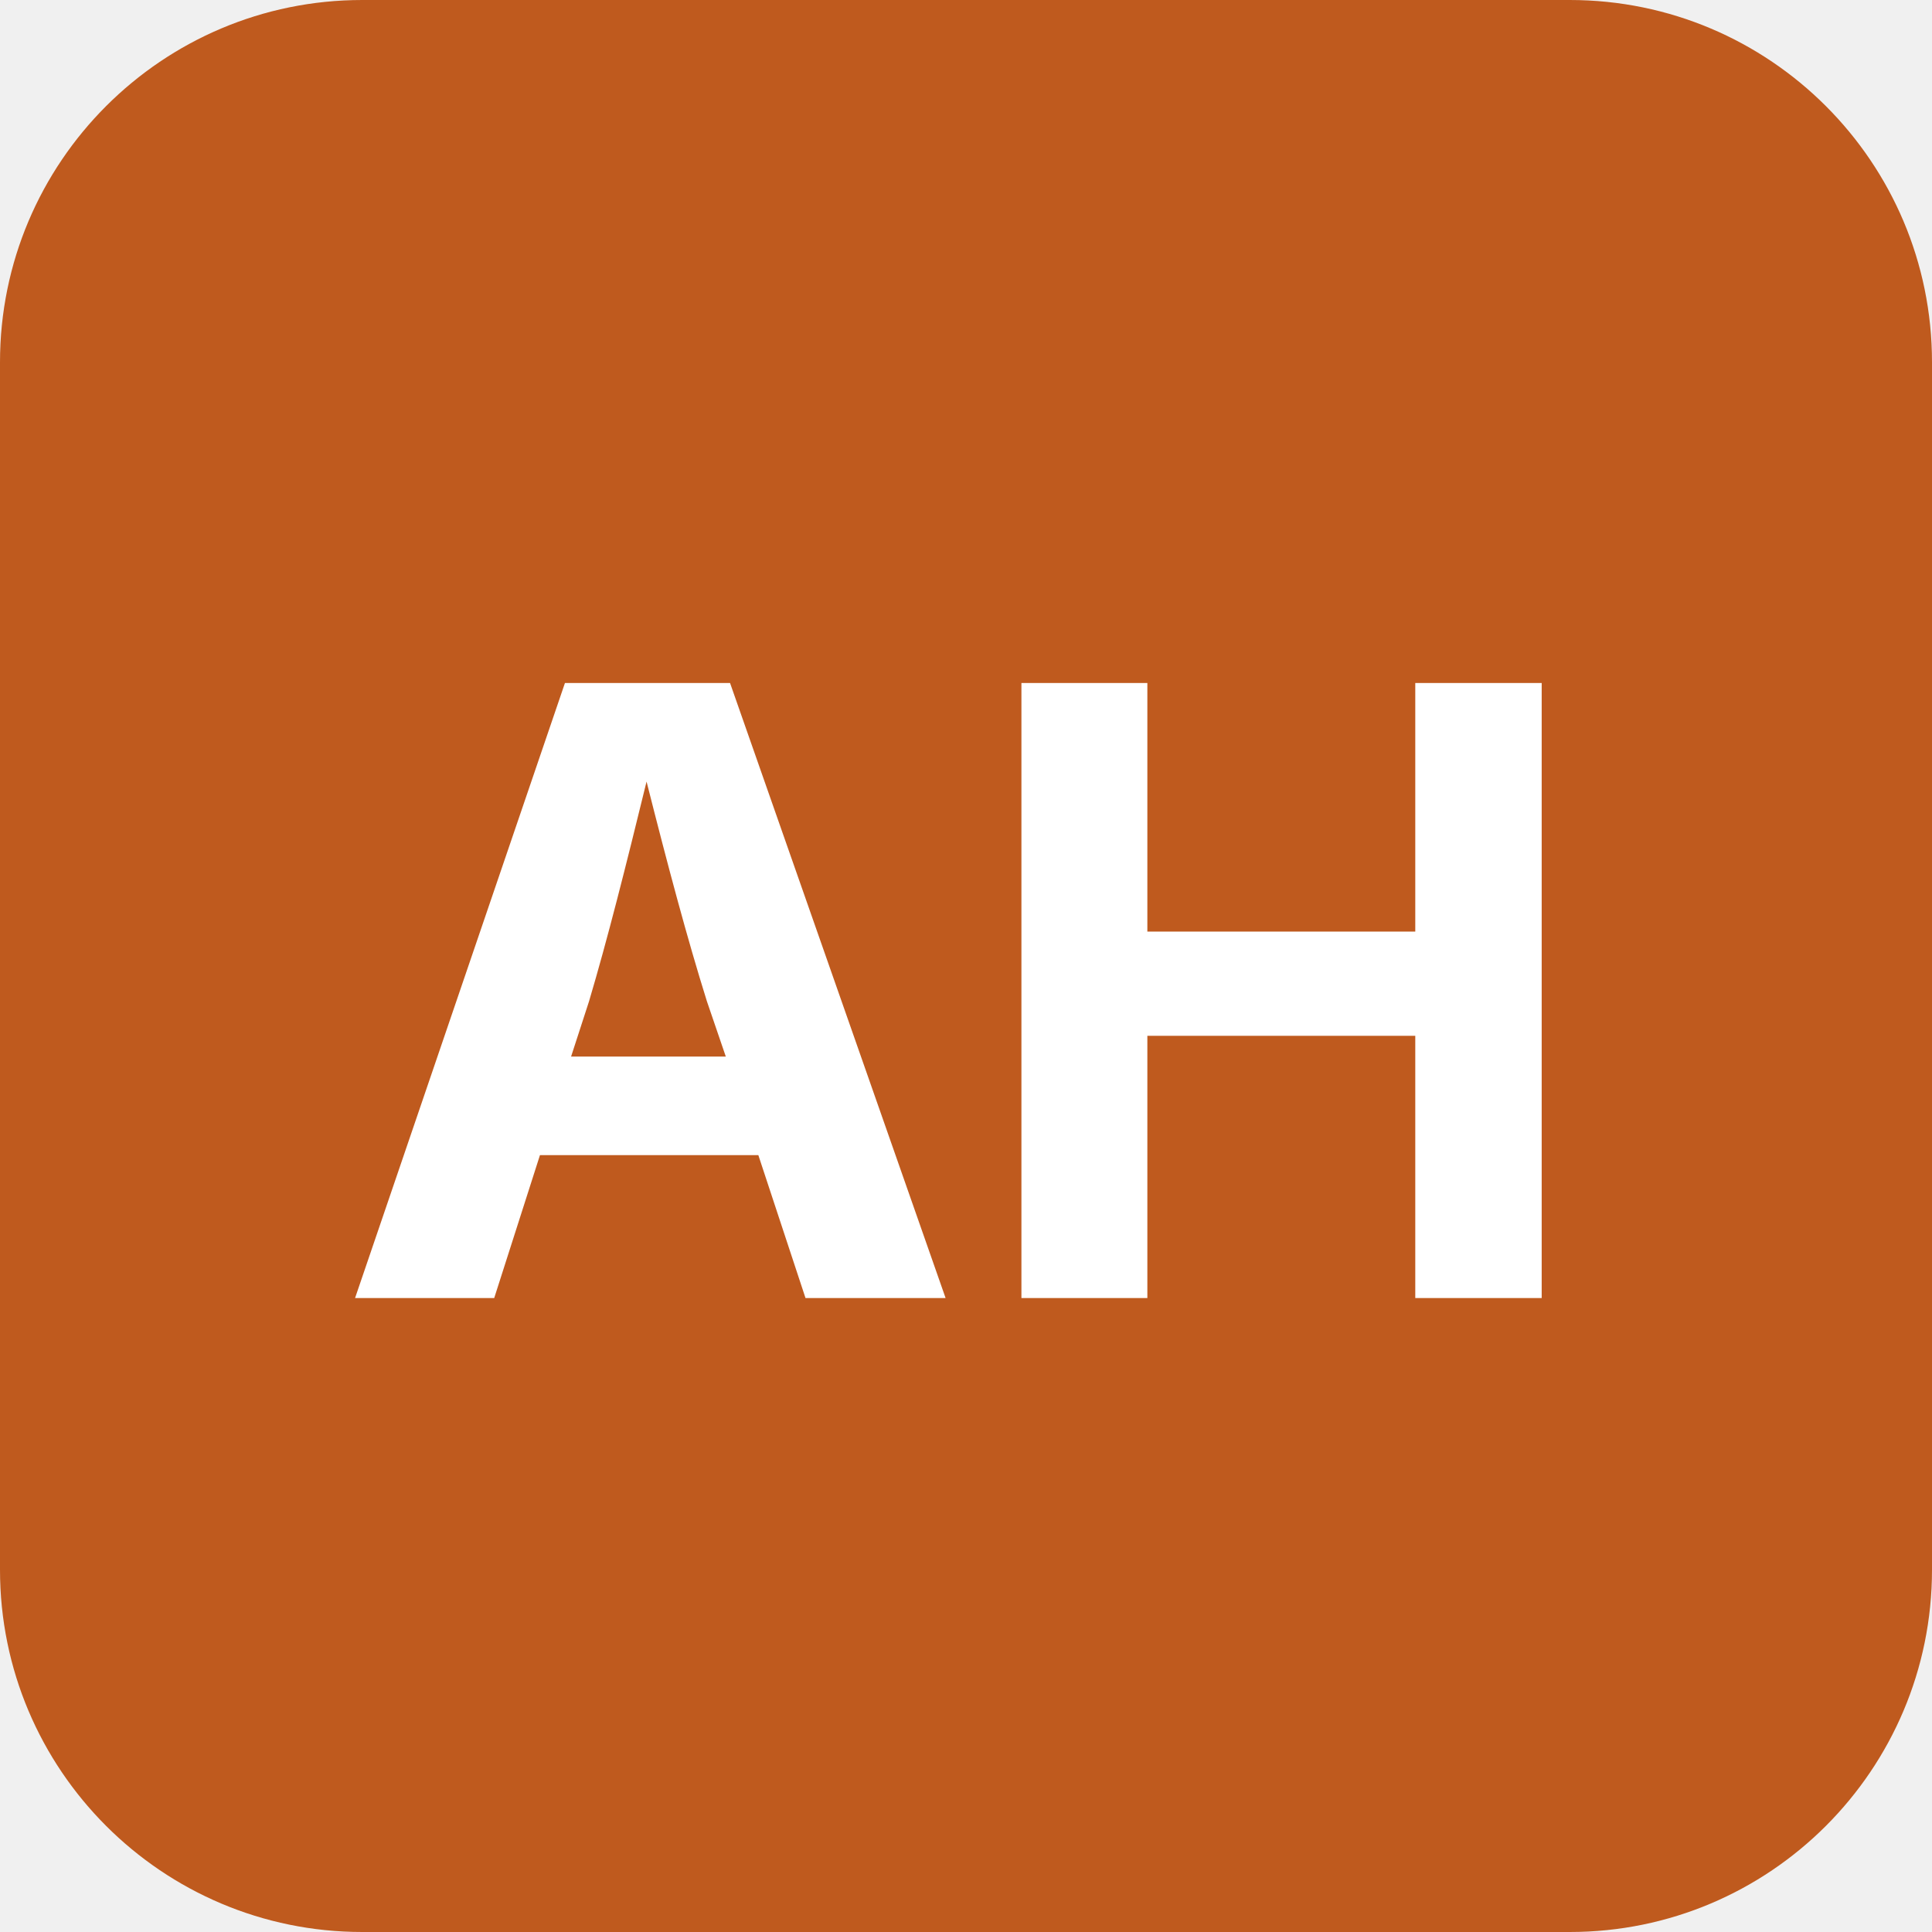
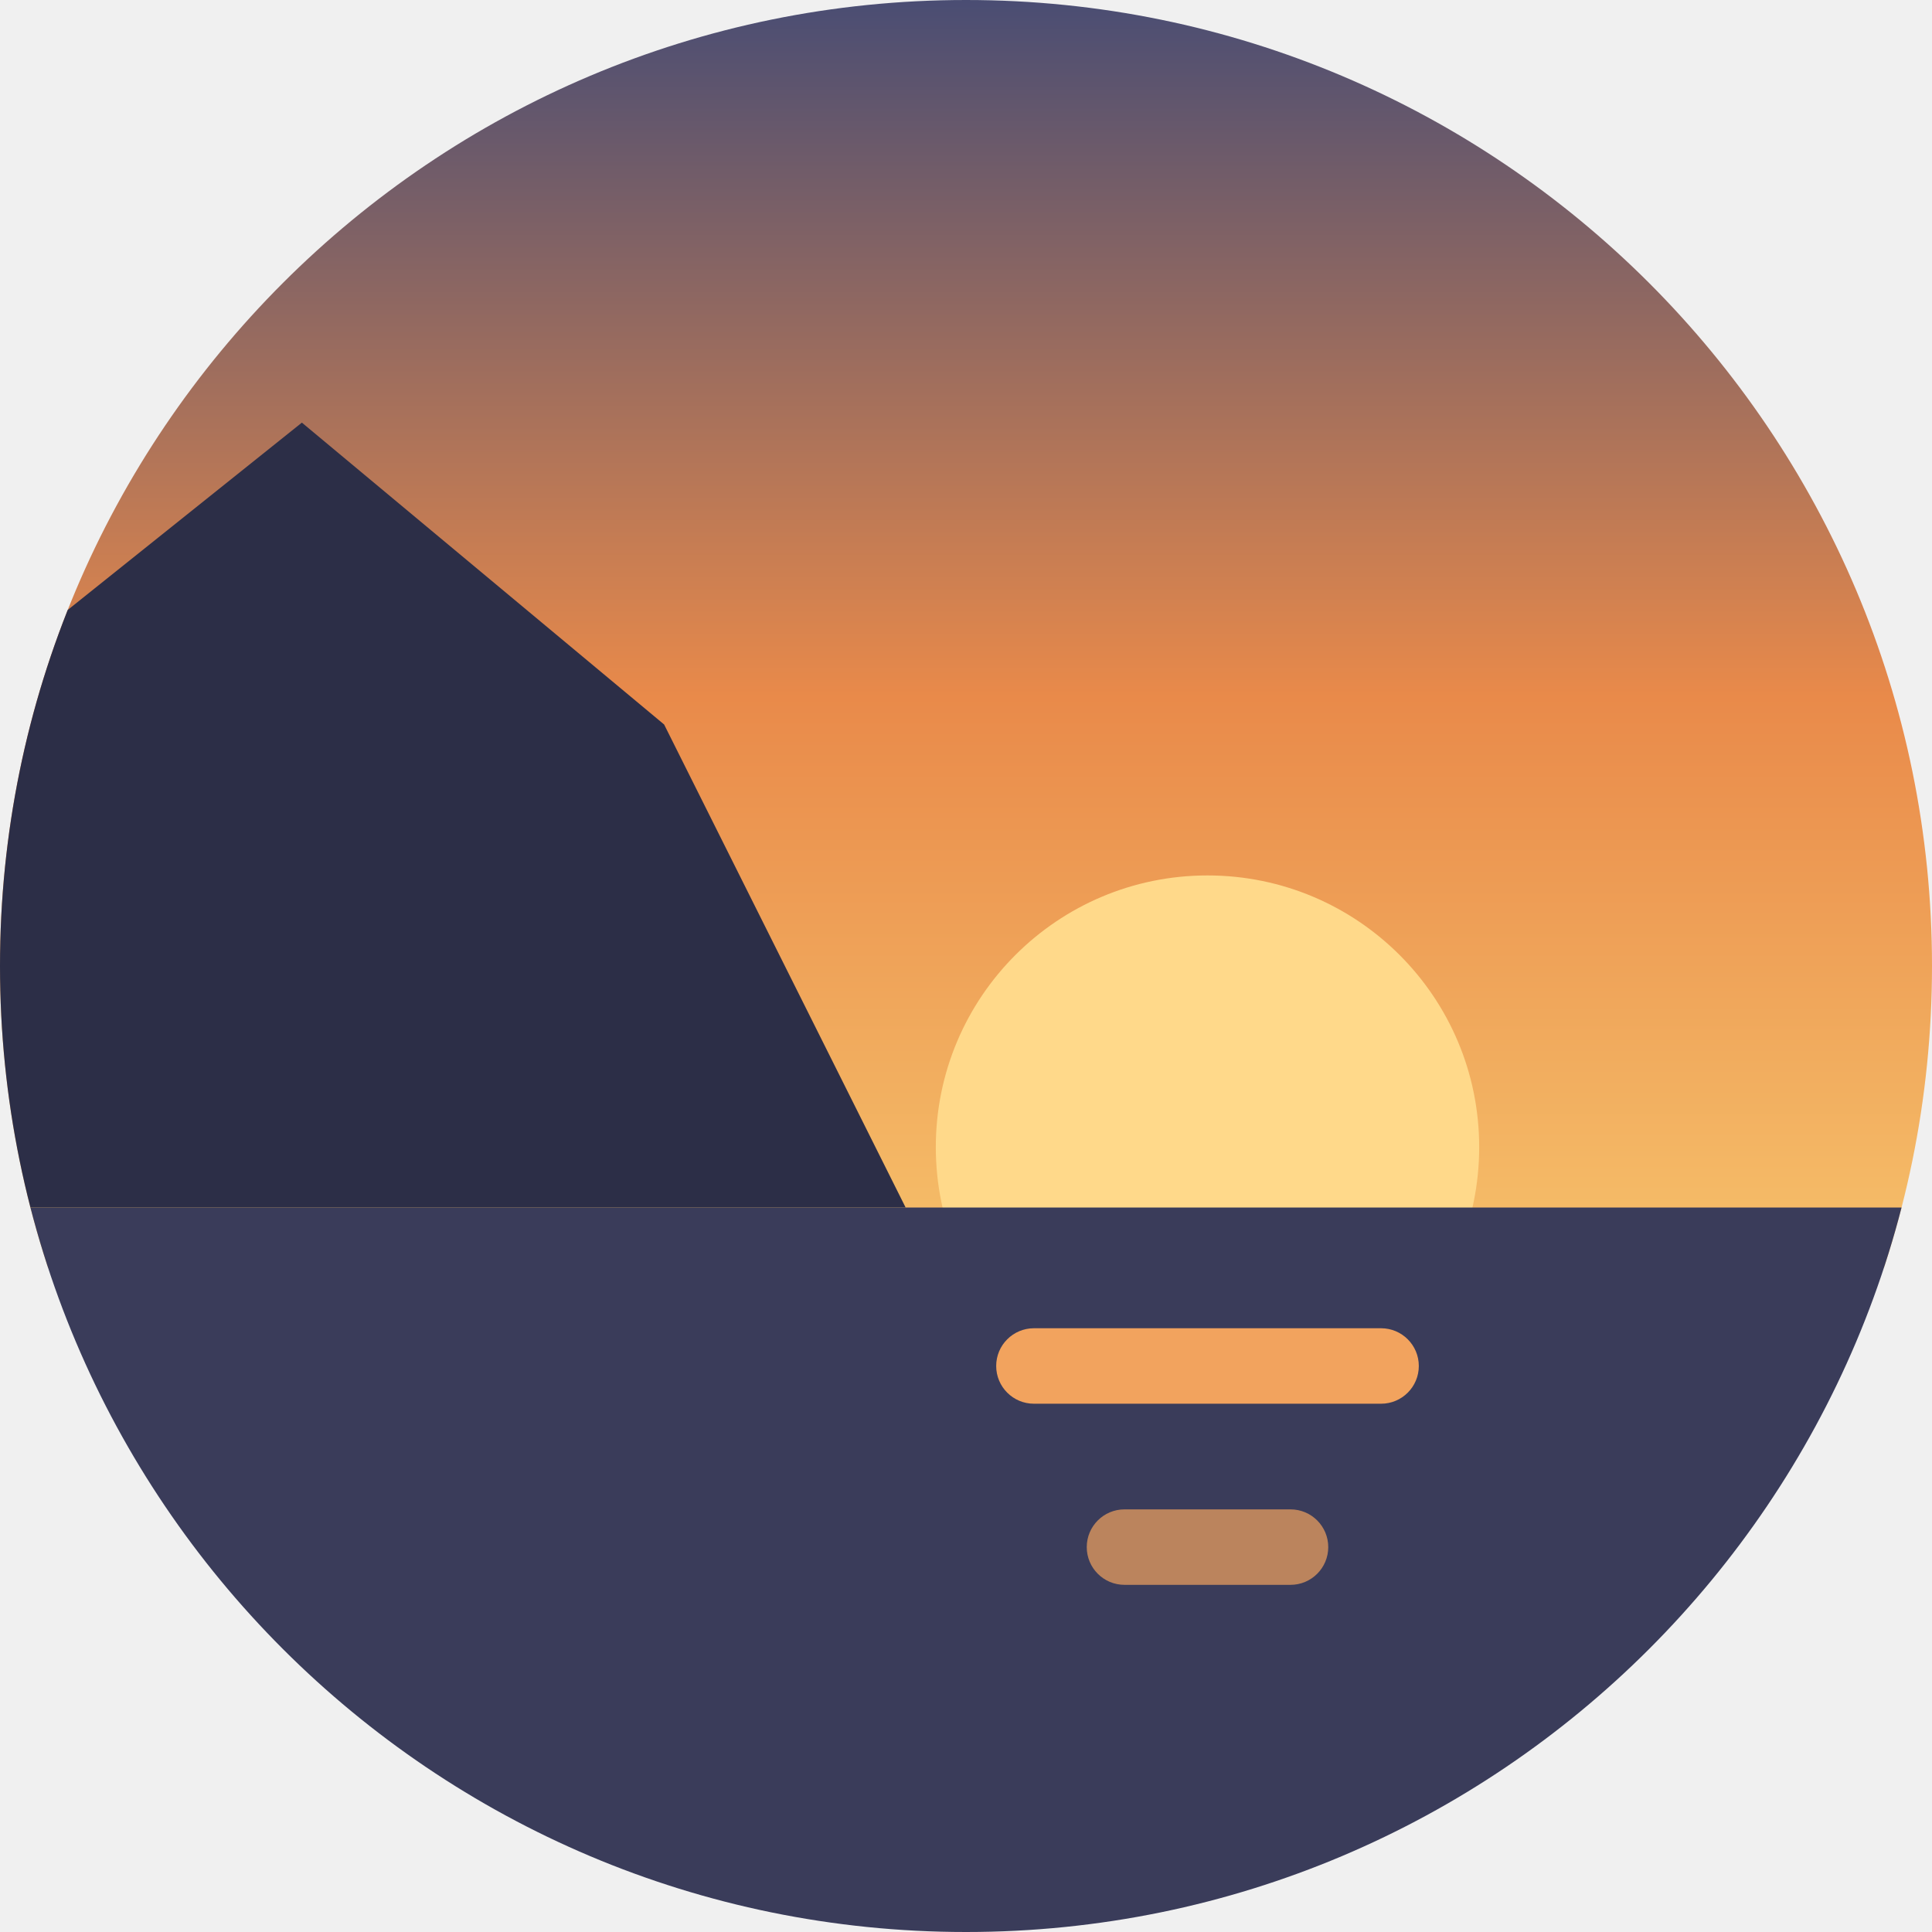
<svg xmlns="http://www.w3.org/2000/svg" viewBox="0 0 64 64">
-   <rect width="64" height="64" rx="12" fill="#bf5a1e" />
-   <text x="32" y="43" text-anchor="middle" font-family="Inter, Arial, Helvetica, sans-serif" font-size="28" font-weight="700" fill="#ffffff">AH</text>
+   <defs>
+     <linearGradient id="sky" x1="0" y1="0" x2="0" y2="1">
+       <stop offset="0" stop-color="#4a4d73" />
+       <stop offset="0.55" stop-color="#e98a4a" />
+       <stop offset="1" stop-color="#f6c06a" />
+     </linearGradient>
+     <clipPath id="round">
+       <circle cx="32" cy="32" r="32" />
+     </clipPath>
+   </defs>
+   <g clip-path="url(#round)">
+     <rect width="64" height="42" fill="url(#sky)" />
+     <circle cx="40" cy="38" r="9" fill="#ffd98a" />
+     <path d="M0 40 L0 22 L10 14 L22 24 L30 40 Z" fill="#2c2e47" />
+     <rect y="40" width="64" height="24" fill="#3a3c5a" />
+     <rect x="33" y="44" width="14" height="2.5" rx="1.25" fill="#f2a35e" />
+     <rect x="36" y="50" width="8" height="2.5" rx="1.25" fill="#f2a35e" opacity="0.7" />
+   </g>
</svg>
